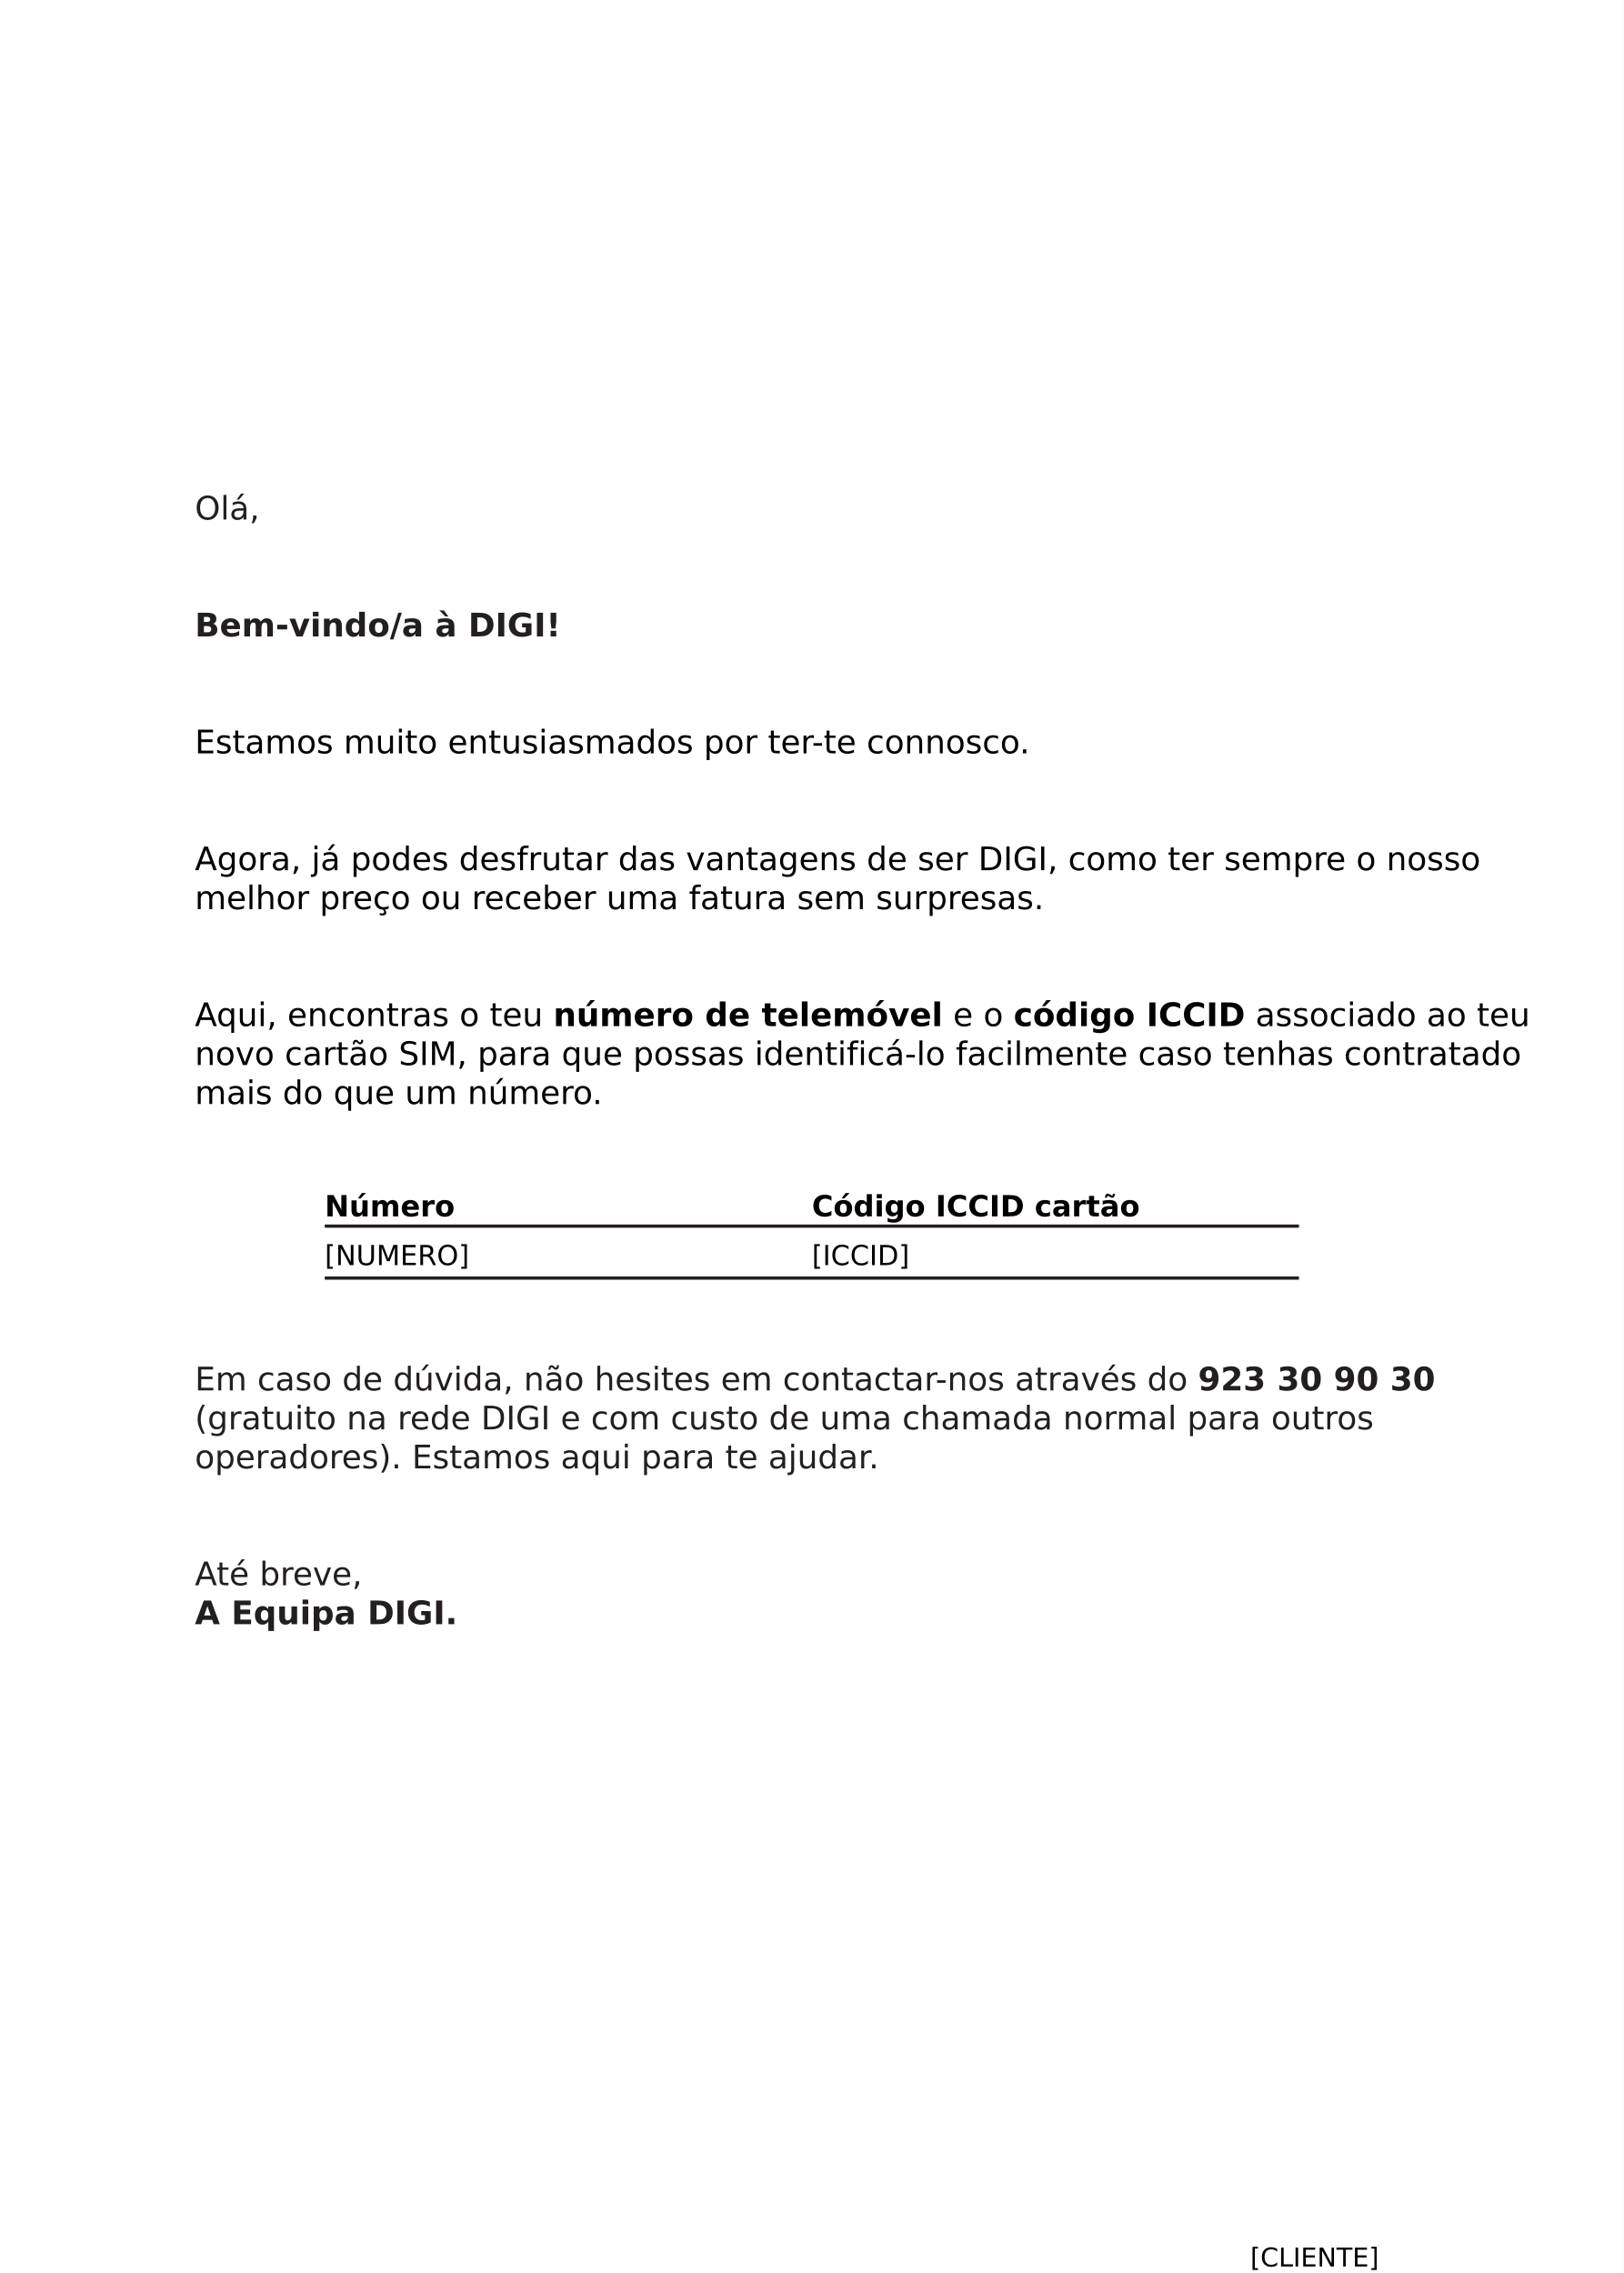
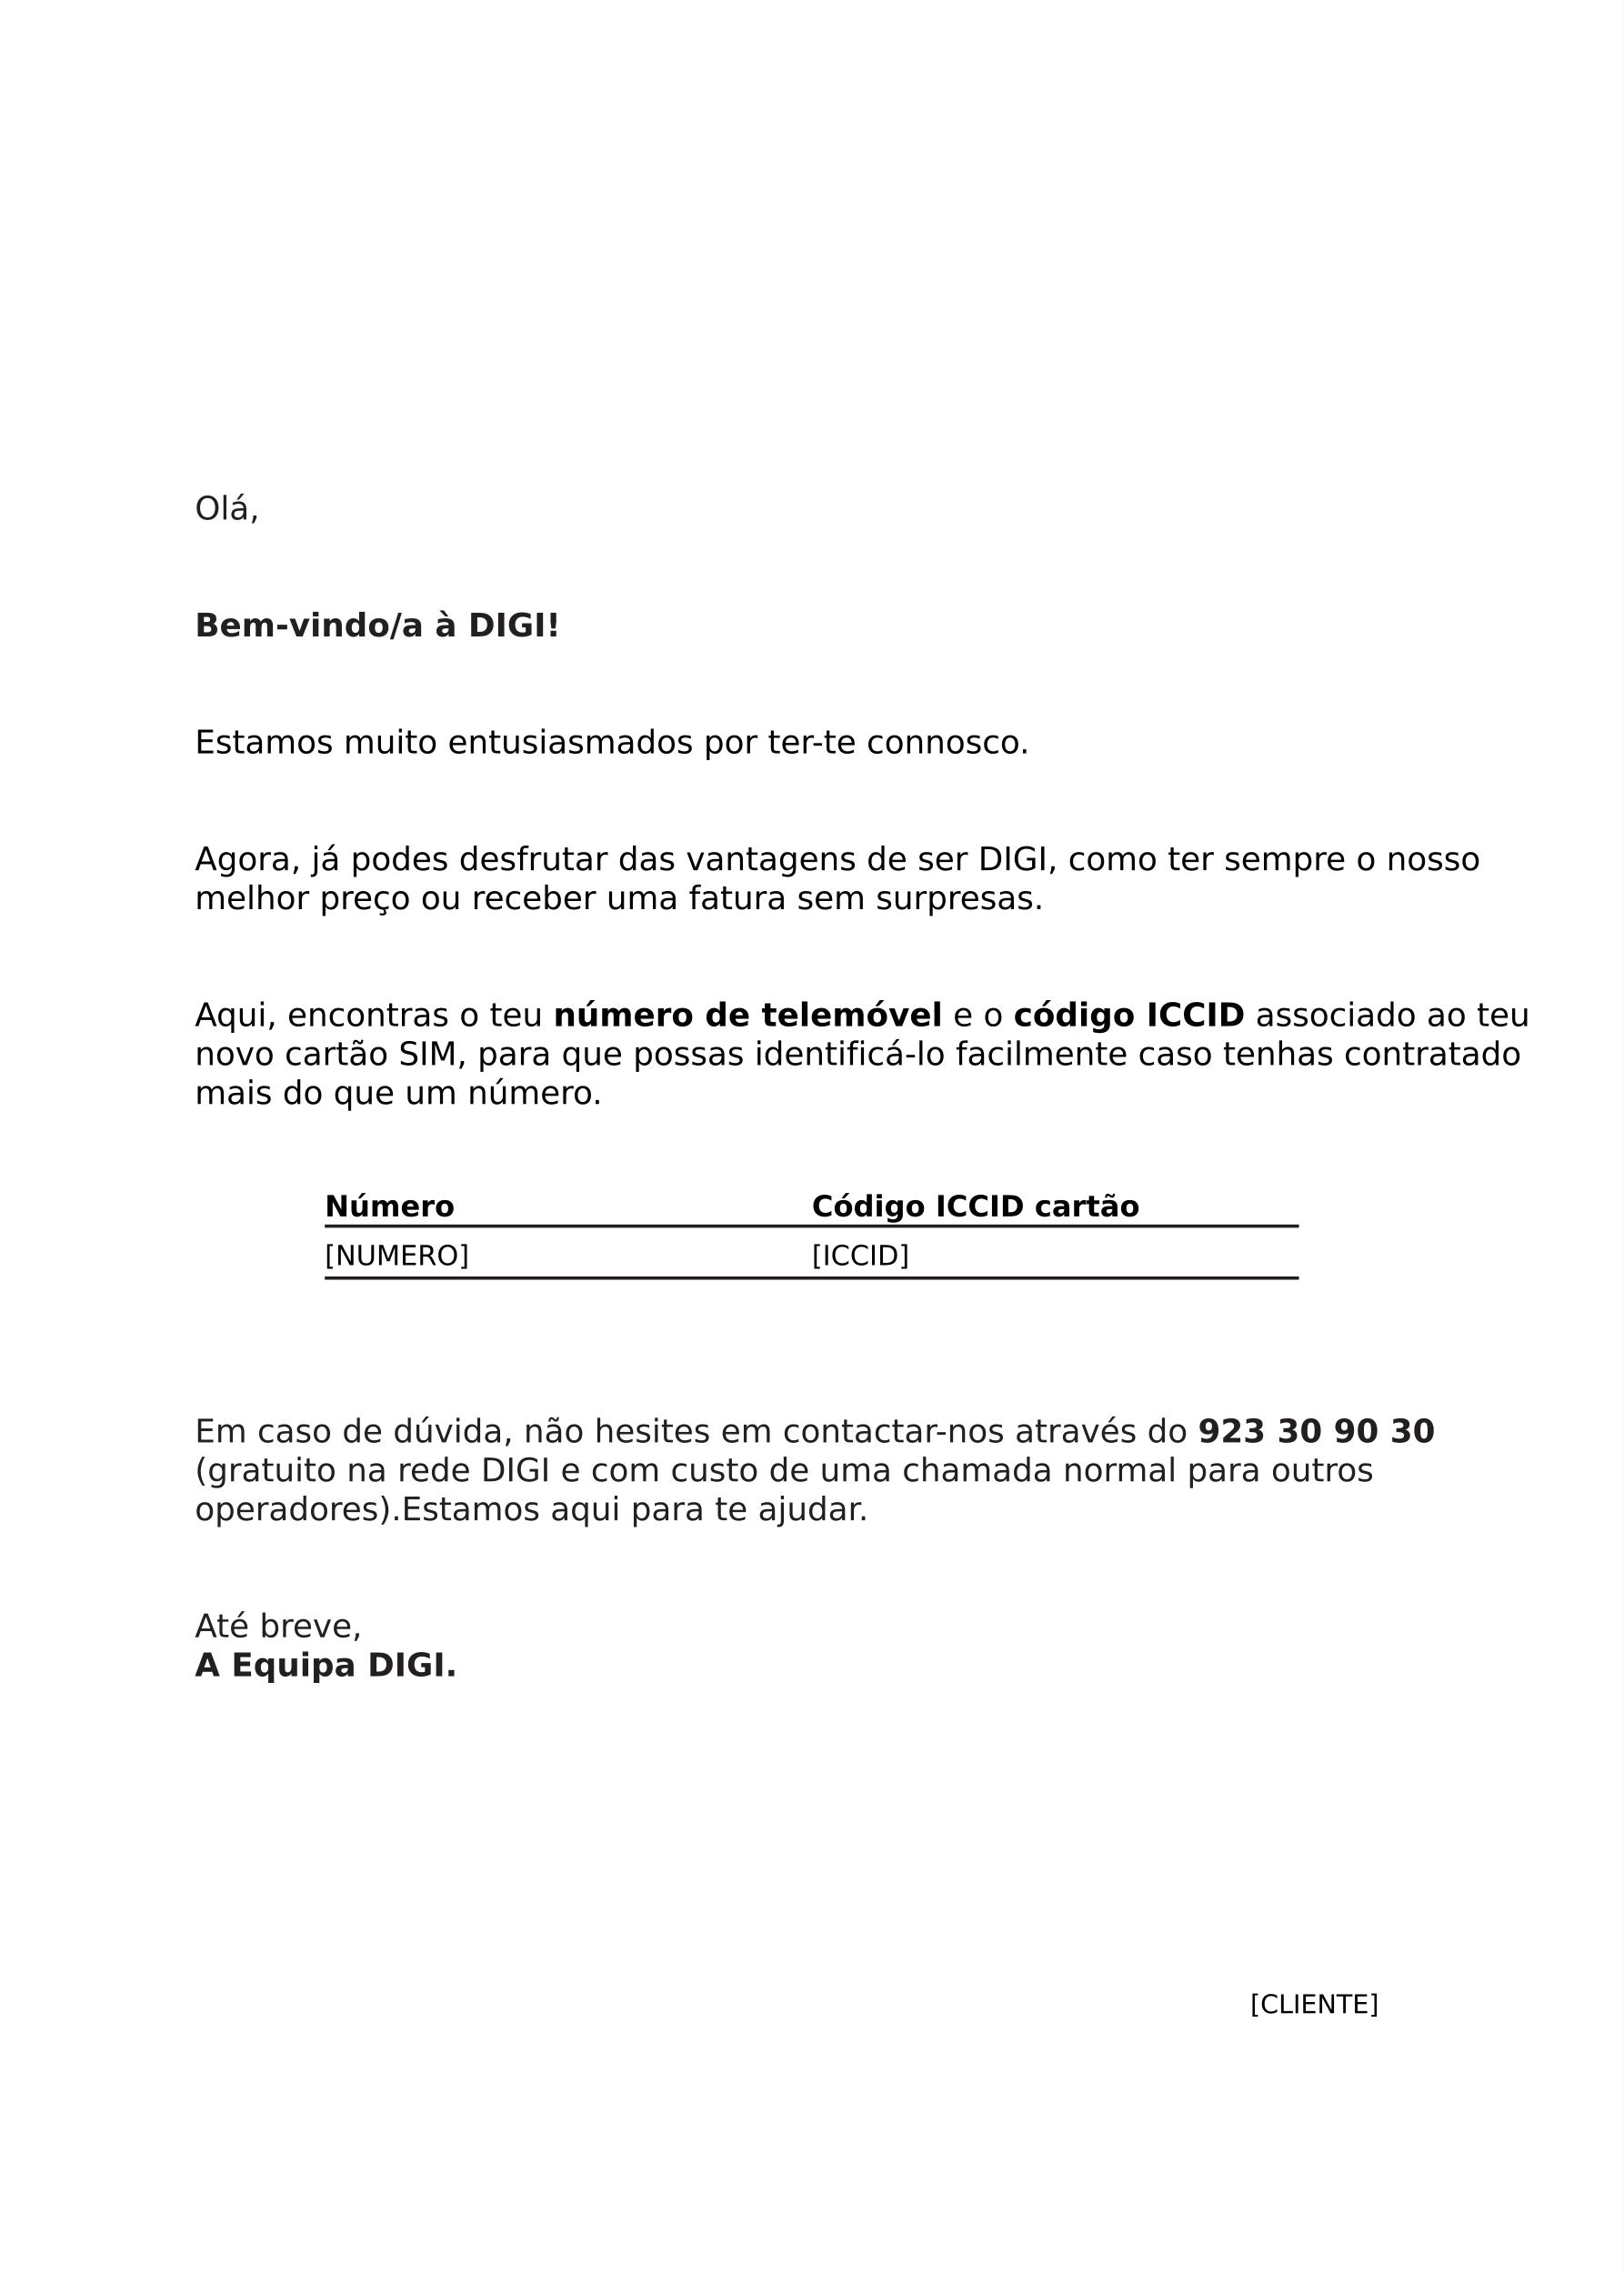
<svg xmlns="http://www.w3.org/2000/svg" viewBox="0 0 500 700">
  <rect width="500" height="700" style="fill: #fff;" />
  <text x="60" y="160" style="font-size: 10px; font-family: DejaVu Sans, Liberation Sans, Arial, sans-serif; fill: #231f20;">
    Olá,
  </text>
  <text x="60" y="196" style="font-size: 10px; font-family: DejaVu Sans, Liberation Sans, Arial, sans-serif; font-weight: 700; fill: #231f20;">
    Bem-vindo/a à DIGI!
  </text>
  <text x="60" y="232" style="font-size: 10px; font-family: DejaVu Sans, Liberation Sans, Arial, sans-serif; fill: #010101;">
    Estamos muito entusiasmados por ter-te connosco.
  </text>
  <text x="60" y="268" style="font-size: 10px; font-family: DejaVu Sans, Liberation Sans, Arial, sans-serif; fill: #010101;">
    Agora, já podes desfrutar das vantagens de ser DIGI, como ter sempre o nosso
  </text>
  <text x="60" y="280" style="font-size: 10px; font-family: DejaVu Sans, Liberation Sans, Arial, sans-serif; fill: #010101;">
    melhor preço ou receber uma fatura sem surpresas.
  </text>
  <text x="60" y="316" style="font-size: 10px; font-family: DejaVu Sans, Liberation Sans, Arial, sans-serif; fill: #010101;">
    Aqui, encontras o teu <tspan style="font-weight: 700;">número de telemóvel</tspan> e o <tspan style="font-weight: 700;">código ICCID</tspan> associado ao teu
  </text>
  <text x="60" y="328" style="font-size: 10px; font-family: DejaVu Sans, Liberation Sans, Arial, sans-serif; fill: #010101;">
    novo cartão SIM, para que possas identificá-lo facilmente caso tenhas contratado
  </text>
  <text x="60" y="340" style="font-size: 10px; font-family: DejaVu Sans, Liberation Sans, Arial, sans-serif; fill: #010101;">
    mais do que um número.
  </text>
  <text x="100" y="374.6" style="font-size: 9px; font-family: DejaVu Sans, Liberation Sans, Arial, sans-serif; font-weight: 700; fill: #010101;">
    Número
  </text>
  <text x="250" y="374.6" style="font-size: 9px; font-family: DejaVu Sans, Liberation Sans, Arial, sans-serif; font-weight: 700; fill: #010101;">
    Código ICCID cartão
  </text>
  <line x1="100" y1="377.6" x2="400" y2="377.6" style="fill: none; stroke: #231f20; stroke-width: 1;" />
  <text x="100" y="389.6" style="font-size: 8.5px; font-family: DejaVu Sans, Liberation Sans, Arial, sans-serif; fill: #010101;">
    [NUMERO]
  </text>
  <text x="250" y="389.6" style="font-size: 8.5px; font-family: DejaVu Sans, Liberation Sans, Arial, sans-serif; fill: #010101;">
    [ICCID]
  </text>
  <line x1="100" y1="393.6" x2="400" y2="393.6" style="fill: none; stroke: #231f20; stroke-width: 1;" />
-   <text x="60" y="428.2" style="font-size: 10px; font-family: DejaVu Sans, Liberation Sans, Arial, sans-serif; fill: #231f20;">
+   <text x="60" y="444.2" style="font-size: 10px; font-family: DejaVu Sans, Liberation Sans, Arial, sans-serif; fill: #231f20;">
    Em caso de dúvida, não hesites em contactar-nos através do <tspan style="font-weight: 700;">923 30 90 30</tspan>
  </text>
-   <text x="60" y="440.2" style="font-size: 10px; font-family: DejaVu Sans, Liberation Sans, Arial, sans-serif; fill: #231f20;">
-   (gratuito na rede DIGI e com custo de uma chamada normal para outros
+   <text x="60" y="456.2" style="font-size: 10px; font-family: DejaVu Sans, Liberation Sans, Arial, sans-serif; fill: #231f20;">
+    (gratuito na rede DIGI e com custo de uma chamada normal para outros
  </text>
-   <text x="60" y="452.2" style="font-size: 10px; font-family: DejaVu Sans, Liberation Sans, Arial, sans-serif; fill: #231f20;">
-   operadores). Estamos aqui para te ajudar.
+   <text x="60" y="468.2" style="font-size: 10px; font-family: DejaVu Sans, Liberation Sans, Arial, sans-serif; fill: #231f20;">
+   operadores).Estamos aqui para te ajudar.
  </text>
-   <text x="60" y="488.2" style="font-size: 10px; font-family: DejaVu Sans, Liberation Sans, Arial, sans-serif; fill: #231f20;">
+   <text x="60" y="504.2" style="font-size: 10px; font-family: DejaVu Sans, Liberation Sans, Arial, sans-serif; fill: #231f20;">
    Até breve,
  </text>
-   <text x="60" y="500.2" style="font-size: 10px; font-family: DejaVu Sans, Liberation Sans, Arial, sans-serif; font-weight: 700; fill: #231f20;">
+   <text x="60" y="516.2" style="font-size: 10px; font-family: DejaVu Sans, Liberation Sans, Arial, sans-serif; font-weight: 700; fill: #231f20;">
    A Equipa DIGI.
  </text>
-   <text x="385" y="698" style="font-size: 8px; font-family: DejaVu Sans, Liberation Sans, Arial, sans-serif; fill: #010101;">
+   <text x="385" y="620" style="font-size: 8px; font-family: DejaVu Sans, Liberation Sans, Arial, sans-serif; fill: #010101;">
    [CLIENTE]
  </text>
</svg>
